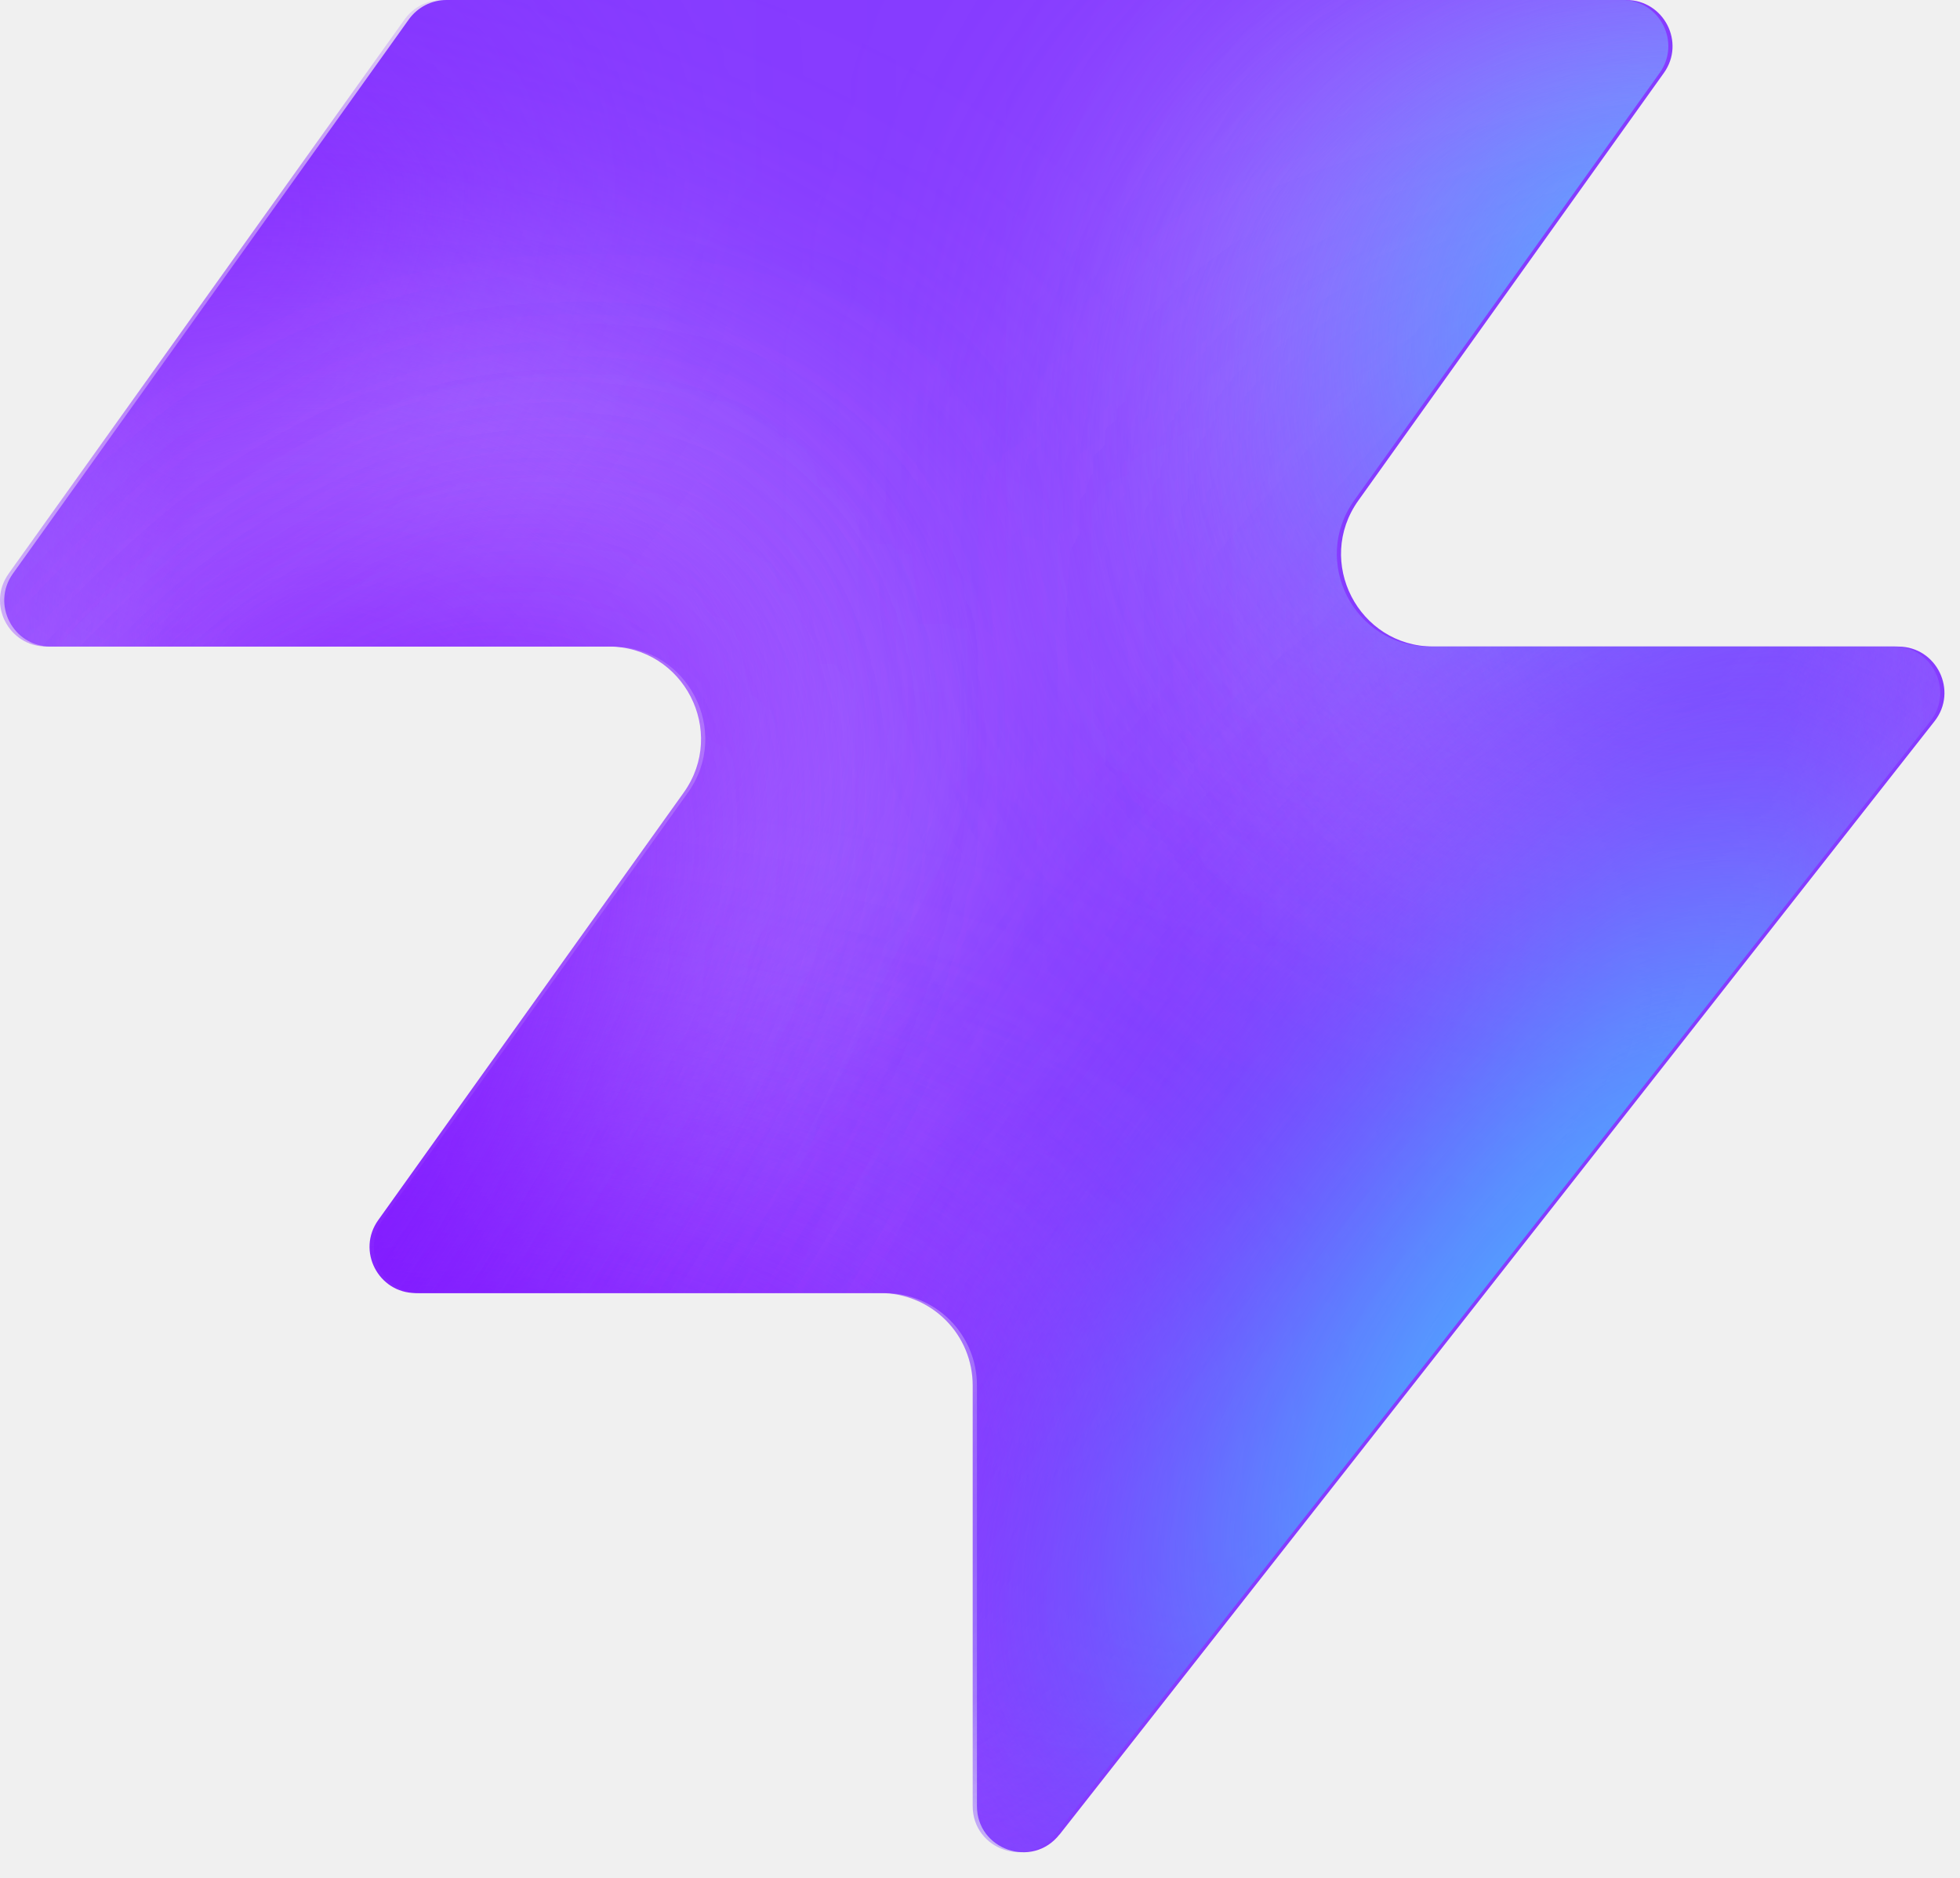
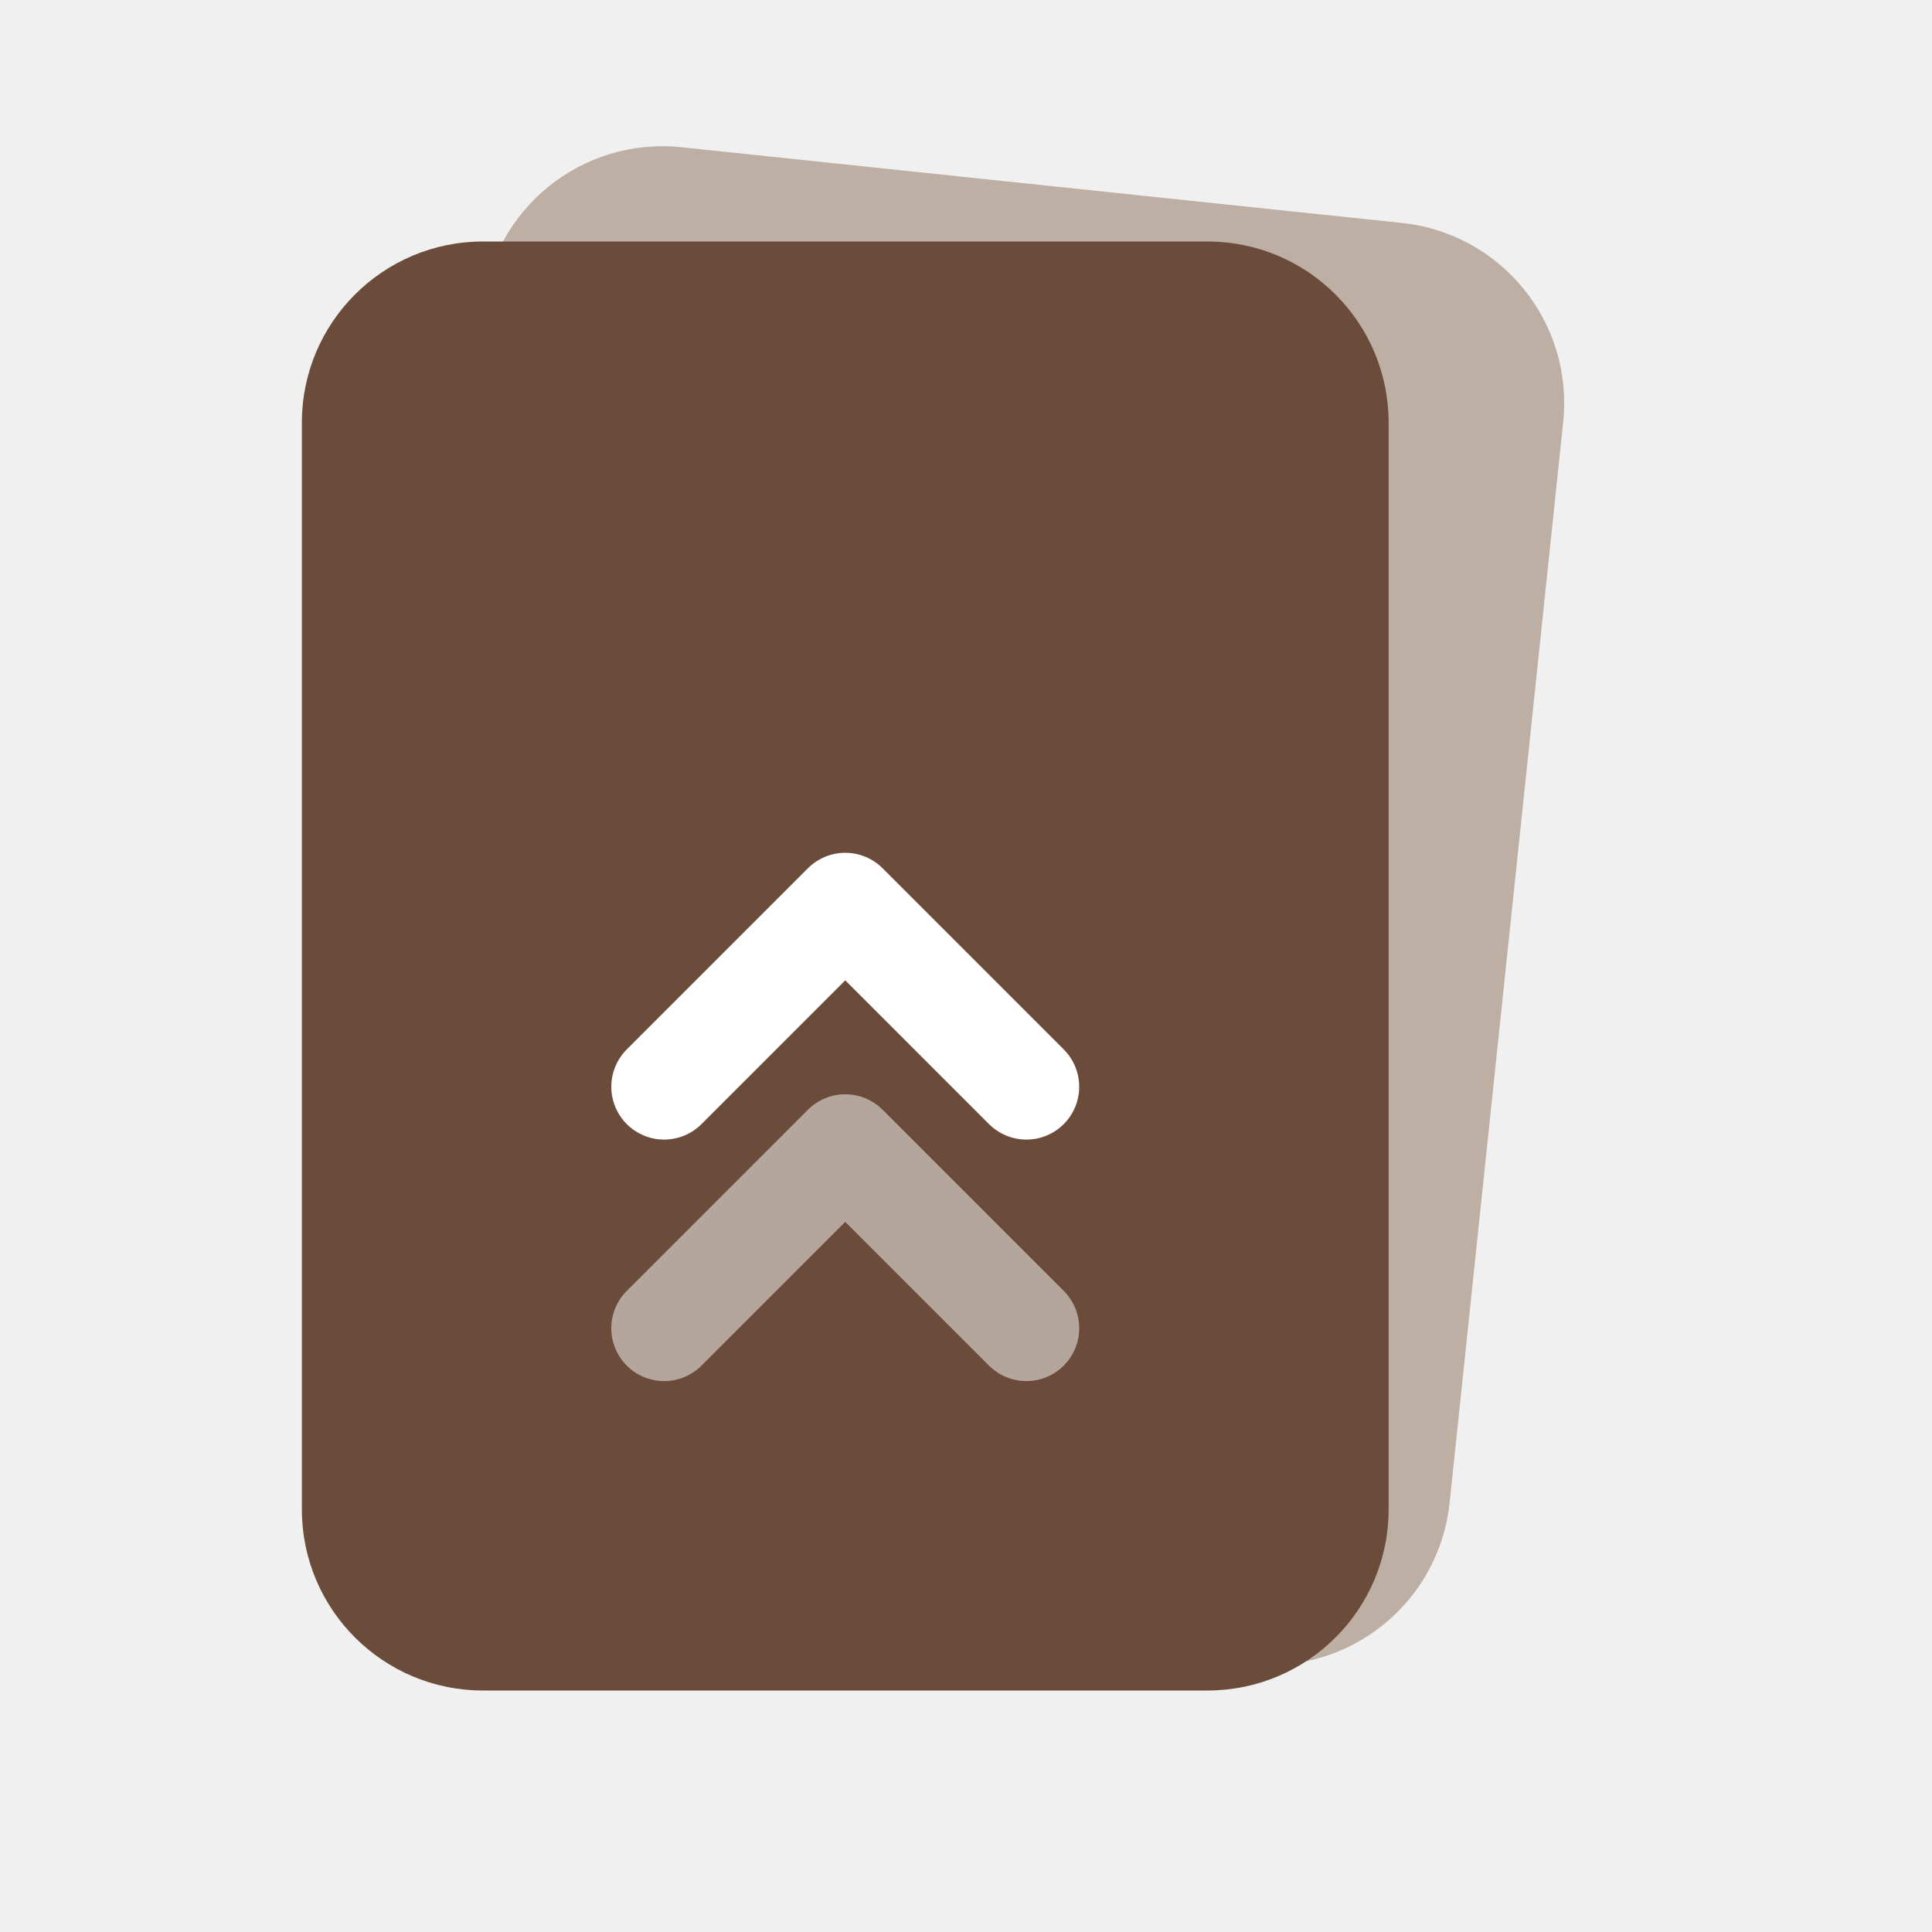
- <svg xmlns="http://www.w3.org/2000/svg" width="48" height="46" fill="none" viewBox="0 0 48 46">
-   <path fill="#863bff" d="M25.946 44.938c-.664.845-2.021.375-2.021-.698V33.937a2.26 2.26 0 0 0-2.262-2.262H10.287c-.92 0-1.456-1.04-.92-1.788l7.48-10.471c1.07-1.497 0-3.578-1.842-3.578H1.237c-.92 0-1.456-1.04-.92-1.788L10.013.474c.214-.297.556-.474.92-.474h28.894c.92 0 1.456 1.04.92 1.788l-7.48 10.471c-1.07 1.498 0 3.579 1.842 3.579h11.377c.943 0 1.473 1.088.89 1.83L25.947 44.94z" style="fill:#863bff;fill:color(display-p3 .525 .23 1);fill-opacity:1" />
-   <mask id="a" width="48" height="46" x="0" y="0" maskUnits="userSpaceOnUse" style="mask-type:alpha">
-     <path fill="#000" d="M25.842 44.938c-.664.844-2.021.375-2.021-.698V33.937a2.26 2.26 0 0 0-2.262-2.262H10.183c-.92 0-1.456-1.04-.92-1.788l7.48-10.471c1.07-1.498 0-3.579-1.842-3.579H1.133c-.92 0-1.456-1.04-.92-1.787L9.91.473c.214-.297.556-.474.92-.474h28.894c.92 0 1.456 1.04.92 1.788l-7.48 10.471c-1.07 1.498 0 3.578 1.842 3.578h11.377c.943 0 1.473 1.088.89 1.832L25.843 44.94z" style="fill:#000;fill-opacity:1" />
-   </mask>
-   <g mask="url(#a)">
-     <g filter="url(#b)">
-       <ellipse cx="5.508" cy="14.704" fill="#ede6ff" rx="5.508" ry="14.704" style="fill:#ede6ff;fill:color(display-p3 .927 .903 1);fill-opacity:1" transform="matrix(.00324 1 1 -.00324 -4.47 31.516)" />
-     </g>
-     <g filter="url(#c)">
-       <ellipse cx="10.399" cy="29.851" fill="#ede6ff" rx="10.399" ry="29.851" style="fill:#ede6ff;fill:color(display-p3 .927 .903 1);fill-opacity:1" transform="matrix(.00324 1 1 -.00324 -39.328 7.883)" />
-     </g>
-     <g filter="url(#d)">
-       <ellipse cx="5.508" cy="30.487" fill="#7e14ff" rx="5.508" ry="30.487" style="fill:#7e14ff;fill:color(display-p3 .492 .077 1);fill-opacity:1" transform="rotate(89.814 -25.913 -14.639)scale(1 -1)" />
-     </g>
-     <g filter="url(#e)">
-       <ellipse cx="5.508" cy="30.599" fill="#7e14ff" rx="5.508" ry="30.599" style="fill:#7e14ff;fill:color(display-p3 .492 .077 1);fill-opacity:1" transform="rotate(89.814 -32.644 -3.334)scale(1 -1)" />
-     </g>
-     <g filter="url(#f)">
-       <ellipse cx="5.508" cy="30.599" fill="#7e14ff" rx="5.508" ry="30.599" style="fill:#7e14ff;fill:color(display-p3 .492 .077 1);fill-opacity:1" transform="matrix(.00324 1 1 -.00324 -34.34 30.47)" />
-     </g>
-     <g filter="url(#g)">
-       <ellipse cx="14.072" cy="22.078" fill="#ede6ff" rx="14.072" ry="22.078" style="fill:#ede6ff;fill:color(display-p3 .927 .903 1);fill-opacity:1" transform="rotate(93.35 24.506 48.493)scale(-1 1)" />
-     </g>
-     <g filter="url(#h)">
-       <ellipse cx="3.47" cy="21.501" fill="#7e14ff" rx="3.47" ry="21.501" style="fill:#7e14ff;fill:color(display-p3 .492 .077 1);fill-opacity:1" transform="rotate(89.009 28.708 47.59)scale(-1 1)" />
-     </g>
-     <g filter="url(#i)">
-       <ellipse cx="3.47" cy="21.501" fill="#7e14ff" rx="3.47" ry="21.501" style="fill:#7e14ff;fill:color(display-p3 .492 .077 1);fill-opacity:1" transform="rotate(89.009 28.708 47.59)scale(-1 1)" />
-     </g>
-     <g filter="url(#j)">
-       <ellipse cx=".387" cy="8.972" fill="#7e14ff" rx="4.407" ry="29.108" style="fill:#7e14ff;fill:color(display-p3 .492 .077 1);fill-opacity:1" transform="rotate(39.51 .387 8.972)" />
-     </g>
-     <g filter="url(#k)">
-       <ellipse cx="47.523" cy="-6.092" fill="#7e14ff" rx="4.407" ry="29.108" style="fill:#7e14ff;fill:color(display-p3 .492 .077 1);fill-opacity:1" transform="rotate(37.892 47.523 -6.092)" />
-     </g>
-     <g filter="url(#l)">
-       <ellipse cx="41.412" cy="6.333" fill="#47bfff" rx="5.971" ry="9.665" style="fill:#47bfff;fill:color(display-p3 .28 .748 1);fill-opacity:1" transform="rotate(37.892 41.412 6.333)" />
-     </g>
-     <g filter="url(#m)">
-       <ellipse cx="-1.879" cy="38.332" fill="#7e14ff" rx="4.407" ry="29.108" style="fill:#7e14ff;fill:color(display-p3 .492 .077 1);fill-opacity:1" transform="rotate(37.892 -1.88 38.332)" />
-     </g>
-     <g filter="url(#n)">
-       <ellipse cx="-1.879" cy="38.332" fill="#7e14ff" rx="4.407" ry="29.108" style="fill:#7e14ff;fill:color(display-p3 .492 .077 1);fill-opacity:1" transform="rotate(37.892 -1.88 38.332)" />
-     </g>
-     <g filter="url(#o)">
-       <ellipse cx="35.651" cy="29.907" fill="#7e14ff" rx="4.407" ry="29.108" style="fill:#7e14ff;fill:color(display-p3 .492 .077 1);fill-opacity:1" transform="rotate(37.892 35.651 29.907)" />
-     </g>
-     <g filter="url(#p)">
-       <ellipse cx="38.418" cy="32.4" fill="#47bfff" rx="5.971" ry="15.297" style="fill:#47bfff;fill:color(display-p3 .28 .748 1);fill-opacity:1" transform="rotate(37.892 38.418 32.4)" />
-     </g>
-   </g>
-   <defs>
-     <filter id="b" width="60.045" height="41.654" x="-19.77" y="16.149" color-interpolation-filters="sRGB" filterUnits="userSpaceOnUse">
-       <feFlood flood-opacity="0" result="BackgroundImageFix" />
-       <feBlend in="SourceGraphic" in2="BackgroundImageFix" result="shape" />
-       <feGaussianBlur result="effect1_foregroundBlur_2002_17158" stdDeviation="7.659" />
-     </filter>
-     <filter id="c" width="90.34" height="51.437" x="-54.613" y="-7.533" color-interpolation-filters="sRGB" filterUnits="userSpaceOnUse">
-       <feFlood flood-opacity="0" result="BackgroundImageFix" />
-       <feBlend in="SourceGraphic" in2="BackgroundImageFix" result="shape" />
-       <feGaussianBlur result="effect1_foregroundBlur_2002_17158" stdDeviation="7.659" />
-     </filter>
-     <filter id="d" width="79.355" height="29.4" x="-49.64" y="2.03" color-interpolation-filters="sRGB" filterUnits="userSpaceOnUse">
-       <feFlood flood-opacity="0" result="BackgroundImageFix" />
-       <feBlend in="SourceGraphic" in2="BackgroundImageFix" result="shape" />
-       <feGaussianBlur result="effect1_foregroundBlur_2002_17158" stdDeviation="4.596" />
-     </filter>
-     <filter id="e" width="79.579" height="29.4" x="-45.045" y="20.029" color-interpolation-filters="sRGB" filterUnits="userSpaceOnUse">
-       <feFlood flood-opacity="0" result="BackgroundImageFix" />
-       <feBlend in="SourceGraphic" in2="BackgroundImageFix" result="shape" />
-       <feGaussianBlur result="effect1_foregroundBlur_2002_17158" stdDeviation="4.596" />
-     </filter>
-     <filter id="f" width="79.579" height="29.4" x="-43.513" y="21.178" color-interpolation-filters="sRGB" filterUnits="userSpaceOnUse">
-       <feFlood flood-opacity="0" result="BackgroundImageFix" />
-       <feBlend in="SourceGraphic" in2="BackgroundImageFix" result="shape" />
-       <feGaussianBlur result="effect1_foregroundBlur_2002_17158" stdDeviation="4.596" />
-     </filter>
-     <filter id="g" width="74.749" height="58.852" x="15.756" y="-17.901" color-interpolation-filters="sRGB" filterUnits="userSpaceOnUse">
-       <feFlood flood-opacity="0" result="BackgroundImageFix" />
-       <feBlend in="SourceGraphic" in2="BackgroundImageFix" result="shape" />
-       <feGaussianBlur result="effect1_foregroundBlur_2002_17158" stdDeviation="7.659" />
-     </filter>
-     <filter id="h" width="61.377" height="25.362" x="23.548" y="2.284" color-interpolation-filters="sRGB" filterUnits="userSpaceOnUse">
-       <feFlood flood-opacity="0" result="BackgroundImageFix" />
-       <feBlend in="SourceGraphic" in2="BackgroundImageFix" result="shape" />
-       <feGaussianBlur result="effect1_foregroundBlur_2002_17158" stdDeviation="4.596" />
-     </filter>
-     <filter id="i" width="61.377" height="25.362" x="23.548" y="2.284" color-interpolation-filters="sRGB" filterUnits="userSpaceOnUse">
-       <feFlood flood-opacity="0" result="BackgroundImageFix" />
-       <feBlend in="SourceGraphic" in2="BackgroundImageFix" result="shape" />
-       <feGaussianBlur result="effect1_foregroundBlur_2002_17158" stdDeviation="4.596" />
-     </filter>
-     <filter id="j" width="56.045" height="63.649" x="-27.636" y="-22.853" color-interpolation-filters="sRGB" filterUnits="userSpaceOnUse">
-       <feFlood flood-opacity="0" result="BackgroundImageFix" />
-       <feBlend in="SourceGraphic" in2="BackgroundImageFix" result="shape" />
-       <feGaussianBlur result="effect1_foregroundBlur_2002_17158" stdDeviation="4.596" />
-     </filter>
-     <filter id="k" width="54.814" height="64.646" x="20.116" y="-38.415" color-interpolation-filters="sRGB" filterUnits="userSpaceOnUse">
-       <feFlood flood-opacity="0" result="BackgroundImageFix" />
-       <feBlend in="SourceGraphic" in2="BackgroundImageFix" result="shape" />
-       <feGaussianBlur result="effect1_foregroundBlur_2002_17158" stdDeviation="4.596" />
-     </filter>
-     <filter id="l" width="33.541" height="35.313" x="24.641" y="-11.323" color-interpolation-filters="sRGB" filterUnits="userSpaceOnUse">
-       <feFlood flood-opacity="0" result="BackgroundImageFix" />
-       <feBlend in="SourceGraphic" in2="BackgroundImageFix" result="shape" />
-       <feGaussianBlur result="effect1_foregroundBlur_2002_17158" stdDeviation="4.596" />
-     </filter>
-     <filter id="m" width="54.814" height="64.646" x="-29.286" y="6.009" color-interpolation-filters="sRGB" filterUnits="userSpaceOnUse">
-       <feFlood flood-opacity="0" result="BackgroundImageFix" />
-       <feBlend in="SourceGraphic" in2="BackgroundImageFix" result="shape" />
-       <feGaussianBlur result="effect1_foregroundBlur_2002_17158" stdDeviation="4.596" />
-     </filter>
-     <filter id="n" width="54.814" height="64.646" x="-29.286" y="6.009" color-interpolation-filters="sRGB" filterUnits="userSpaceOnUse">
-       <feFlood flood-opacity="0" result="BackgroundImageFix" />
-       <feBlend in="SourceGraphic" in2="BackgroundImageFix" result="shape" />
-       <feGaussianBlur result="effect1_foregroundBlur_2002_17158" stdDeviation="4.596" />
-     </filter>
-     <filter id="o" width="54.814" height="64.646" x="8.244" y="-2.416" color-interpolation-filters="sRGB" filterUnits="userSpaceOnUse">
-       <feFlood flood-opacity="0" result="BackgroundImageFix" />
-       <feBlend in="SourceGraphic" in2="BackgroundImageFix" result="shape" />
-       <feGaussianBlur result="effect1_foregroundBlur_2002_17158" stdDeviation="4.596" />
-     </filter>
-     <filter id="p" width="39.409" height="43.623" x="18.713" y="10.588" color-interpolation-filters="sRGB" filterUnits="userSpaceOnUse">
-       <feFlood flood-opacity="0" result="BackgroundImageFix" />
-       <feBlend in="SourceGraphic" in2="BackgroundImageFix" result="shape" />
-       <feGaussianBlur result="effect1_foregroundBlur_2002_17158" stdDeviation="4.596" />
-     </filter>
-   </defs>
+ <svg xmlns="http://www.w3.org/2000/svg" viewBox="0 0 64 64" fill="none">
+   <rect x="14" y="6" width="36" height="48" rx="6" fill="#8B6E5A" opacity="0.5" transform="rotate(6 32 30)" />
+   <rect x="10" y="8" width="36" height="48" rx="6" fill="#6B4C3B" />
+   <path d="M22 36 L28 30 L34 36" stroke="#FFF" stroke-width="3.5" stroke-linecap="round" stroke-linejoin="round" fill="none" />
+   <path d="M22 44 L28 38 L34 44" stroke="#FFF" stroke-width="3.5" stroke-linecap="round" stroke-linejoin="round" fill="none" opacity="0.5" />
</svg>
